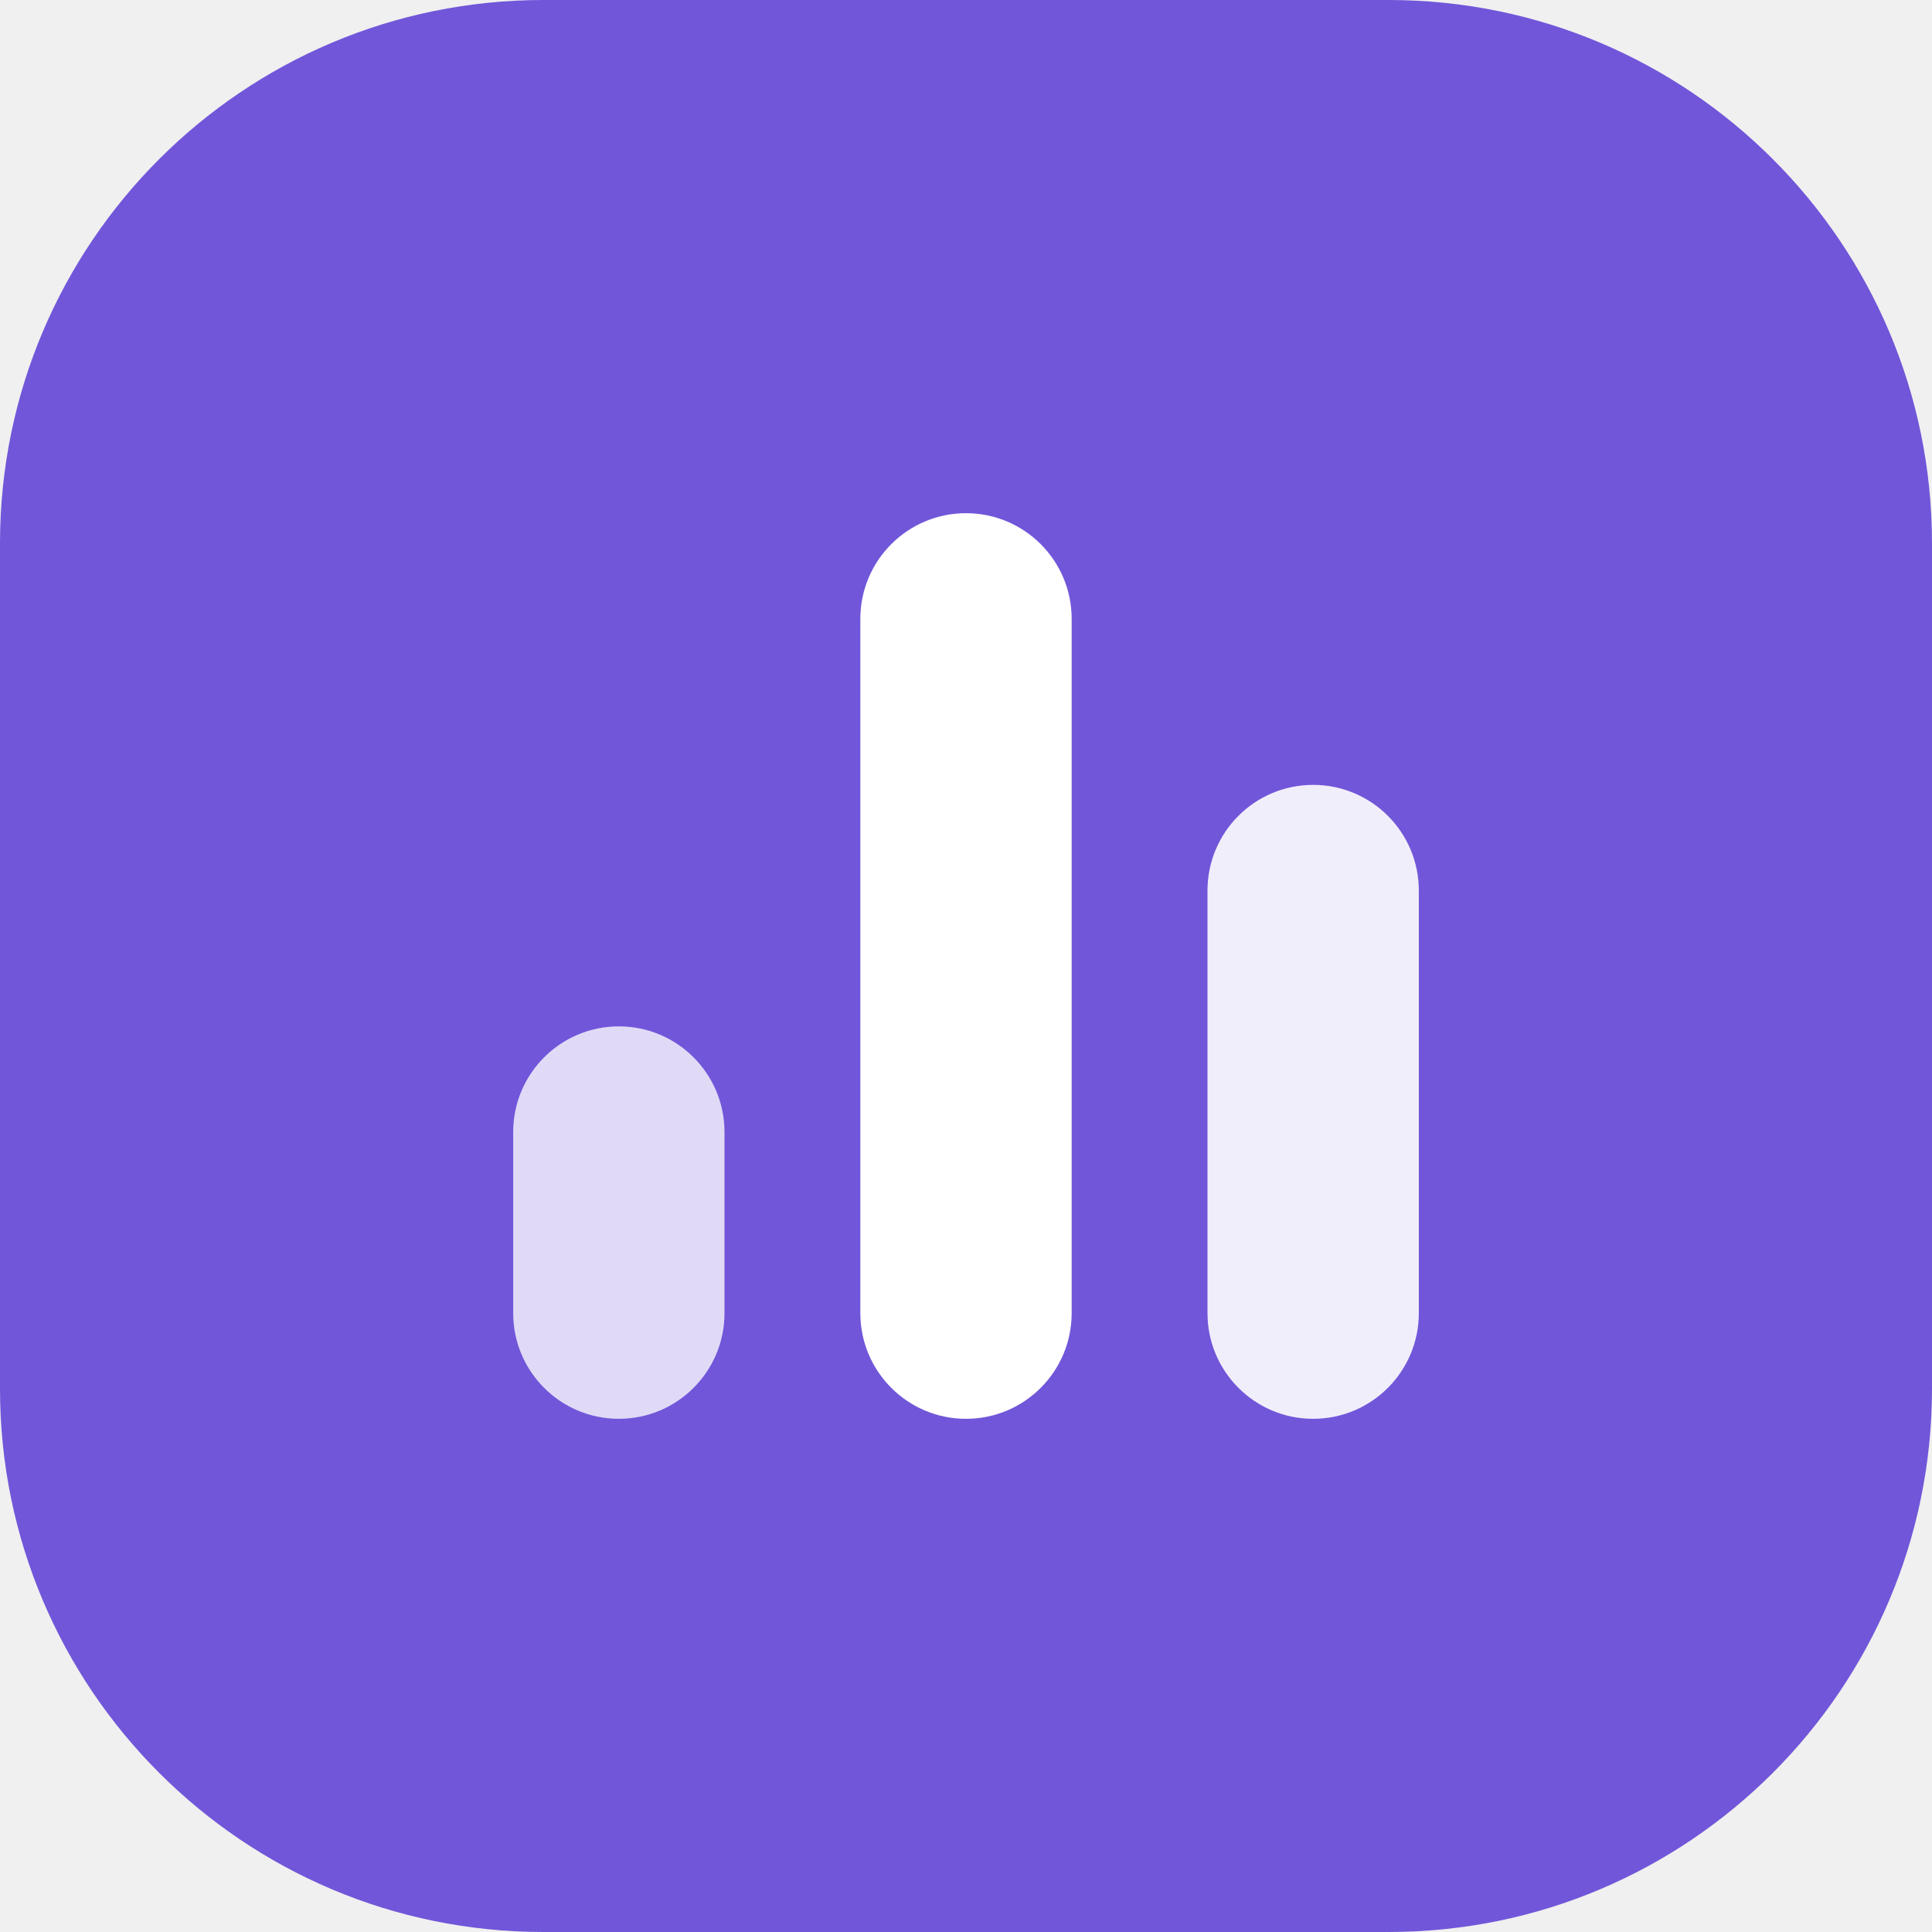
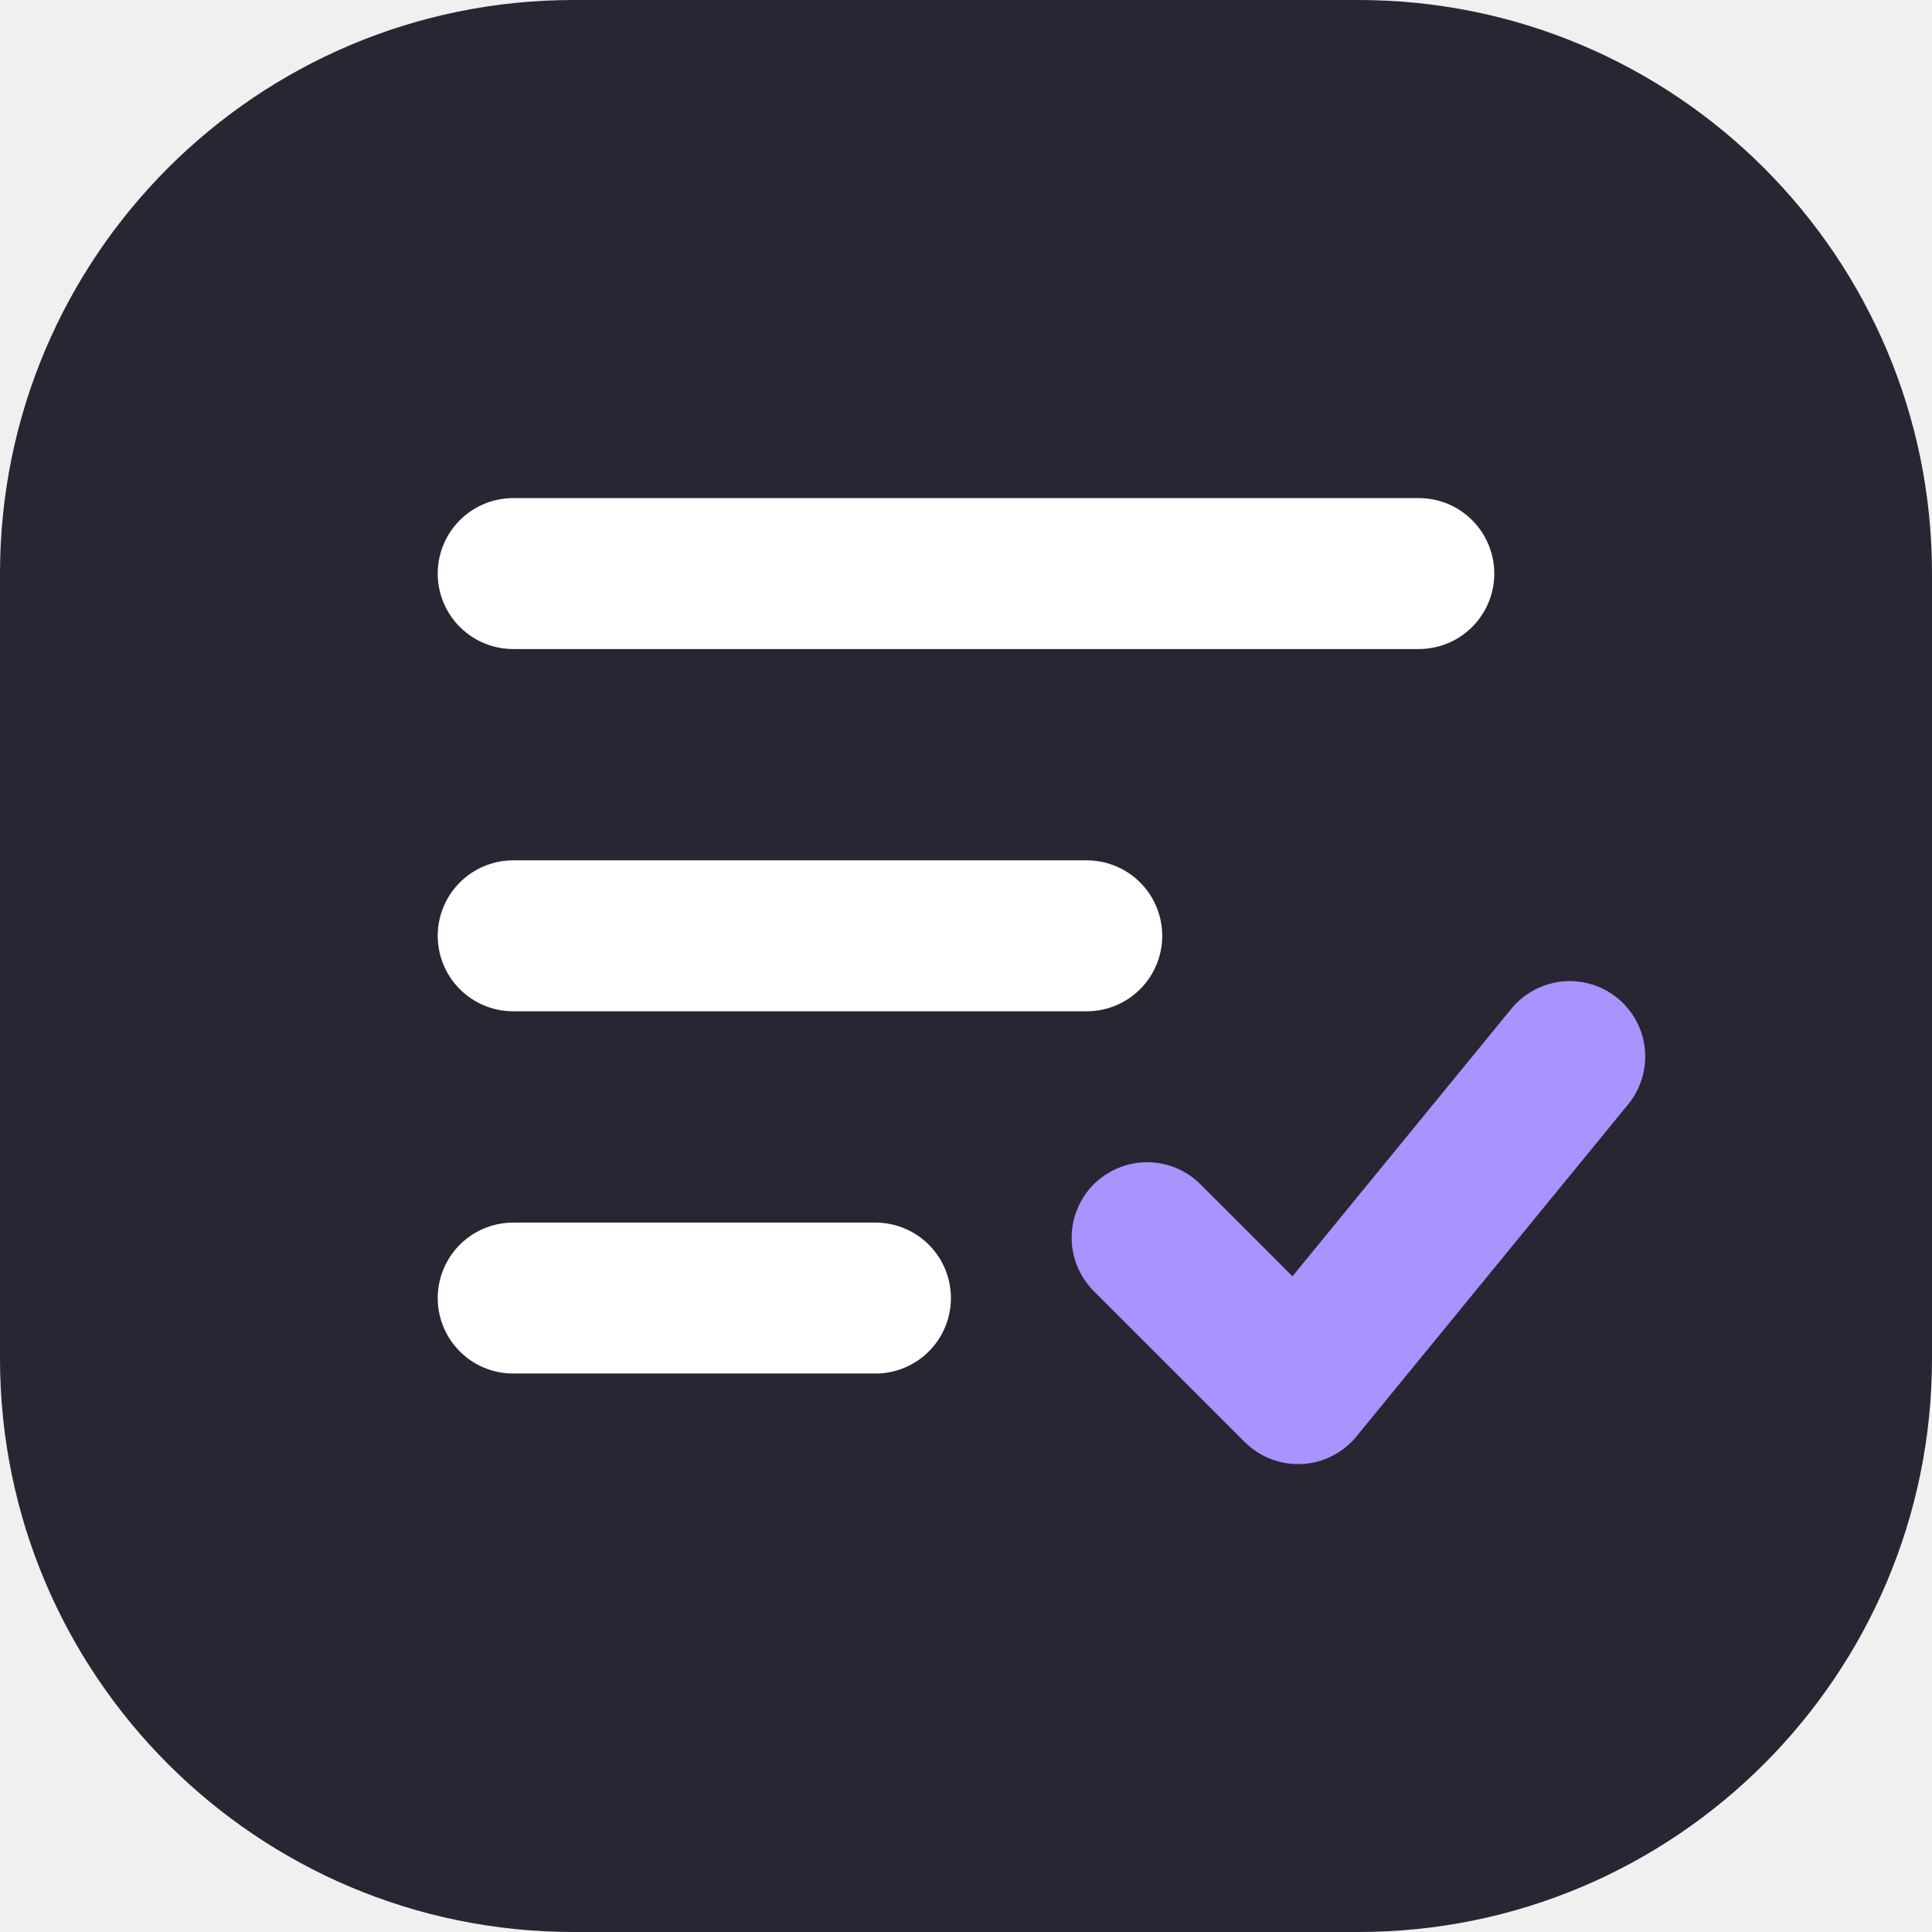
<svg xmlns="http://www.w3.org/2000/svg" viewBox="0 0 64 64">
-   <rect width="64" height="64" rx="18" fill="#7156d9" />
-   <rect x="17" y="34" width="7" height="13" rx="3.5" fill="#fff" opacity=".78" />
-   <rect x="28.5" y="17" width="7" height="30" rx="3.5" fill="#fff" />
-   <rect x="40" y="26" width="7" height="21" rx="3.5" fill="#fff" opacity=".9" />
+   <rect width="64" height="64" rx="19" fill="#292633" />
+   <path d="M17 19h30M17 31h19M17 43h12" fill="none" stroke="#fff" stroke-linecap="round" stroke-width="5" />
+   <path d="m38 41 5 5 9-11" fill="none" stroke="#aa92ff" stroke-linecap="round" stroke-linejoin="round" stroke-width="5" />
</svg>
